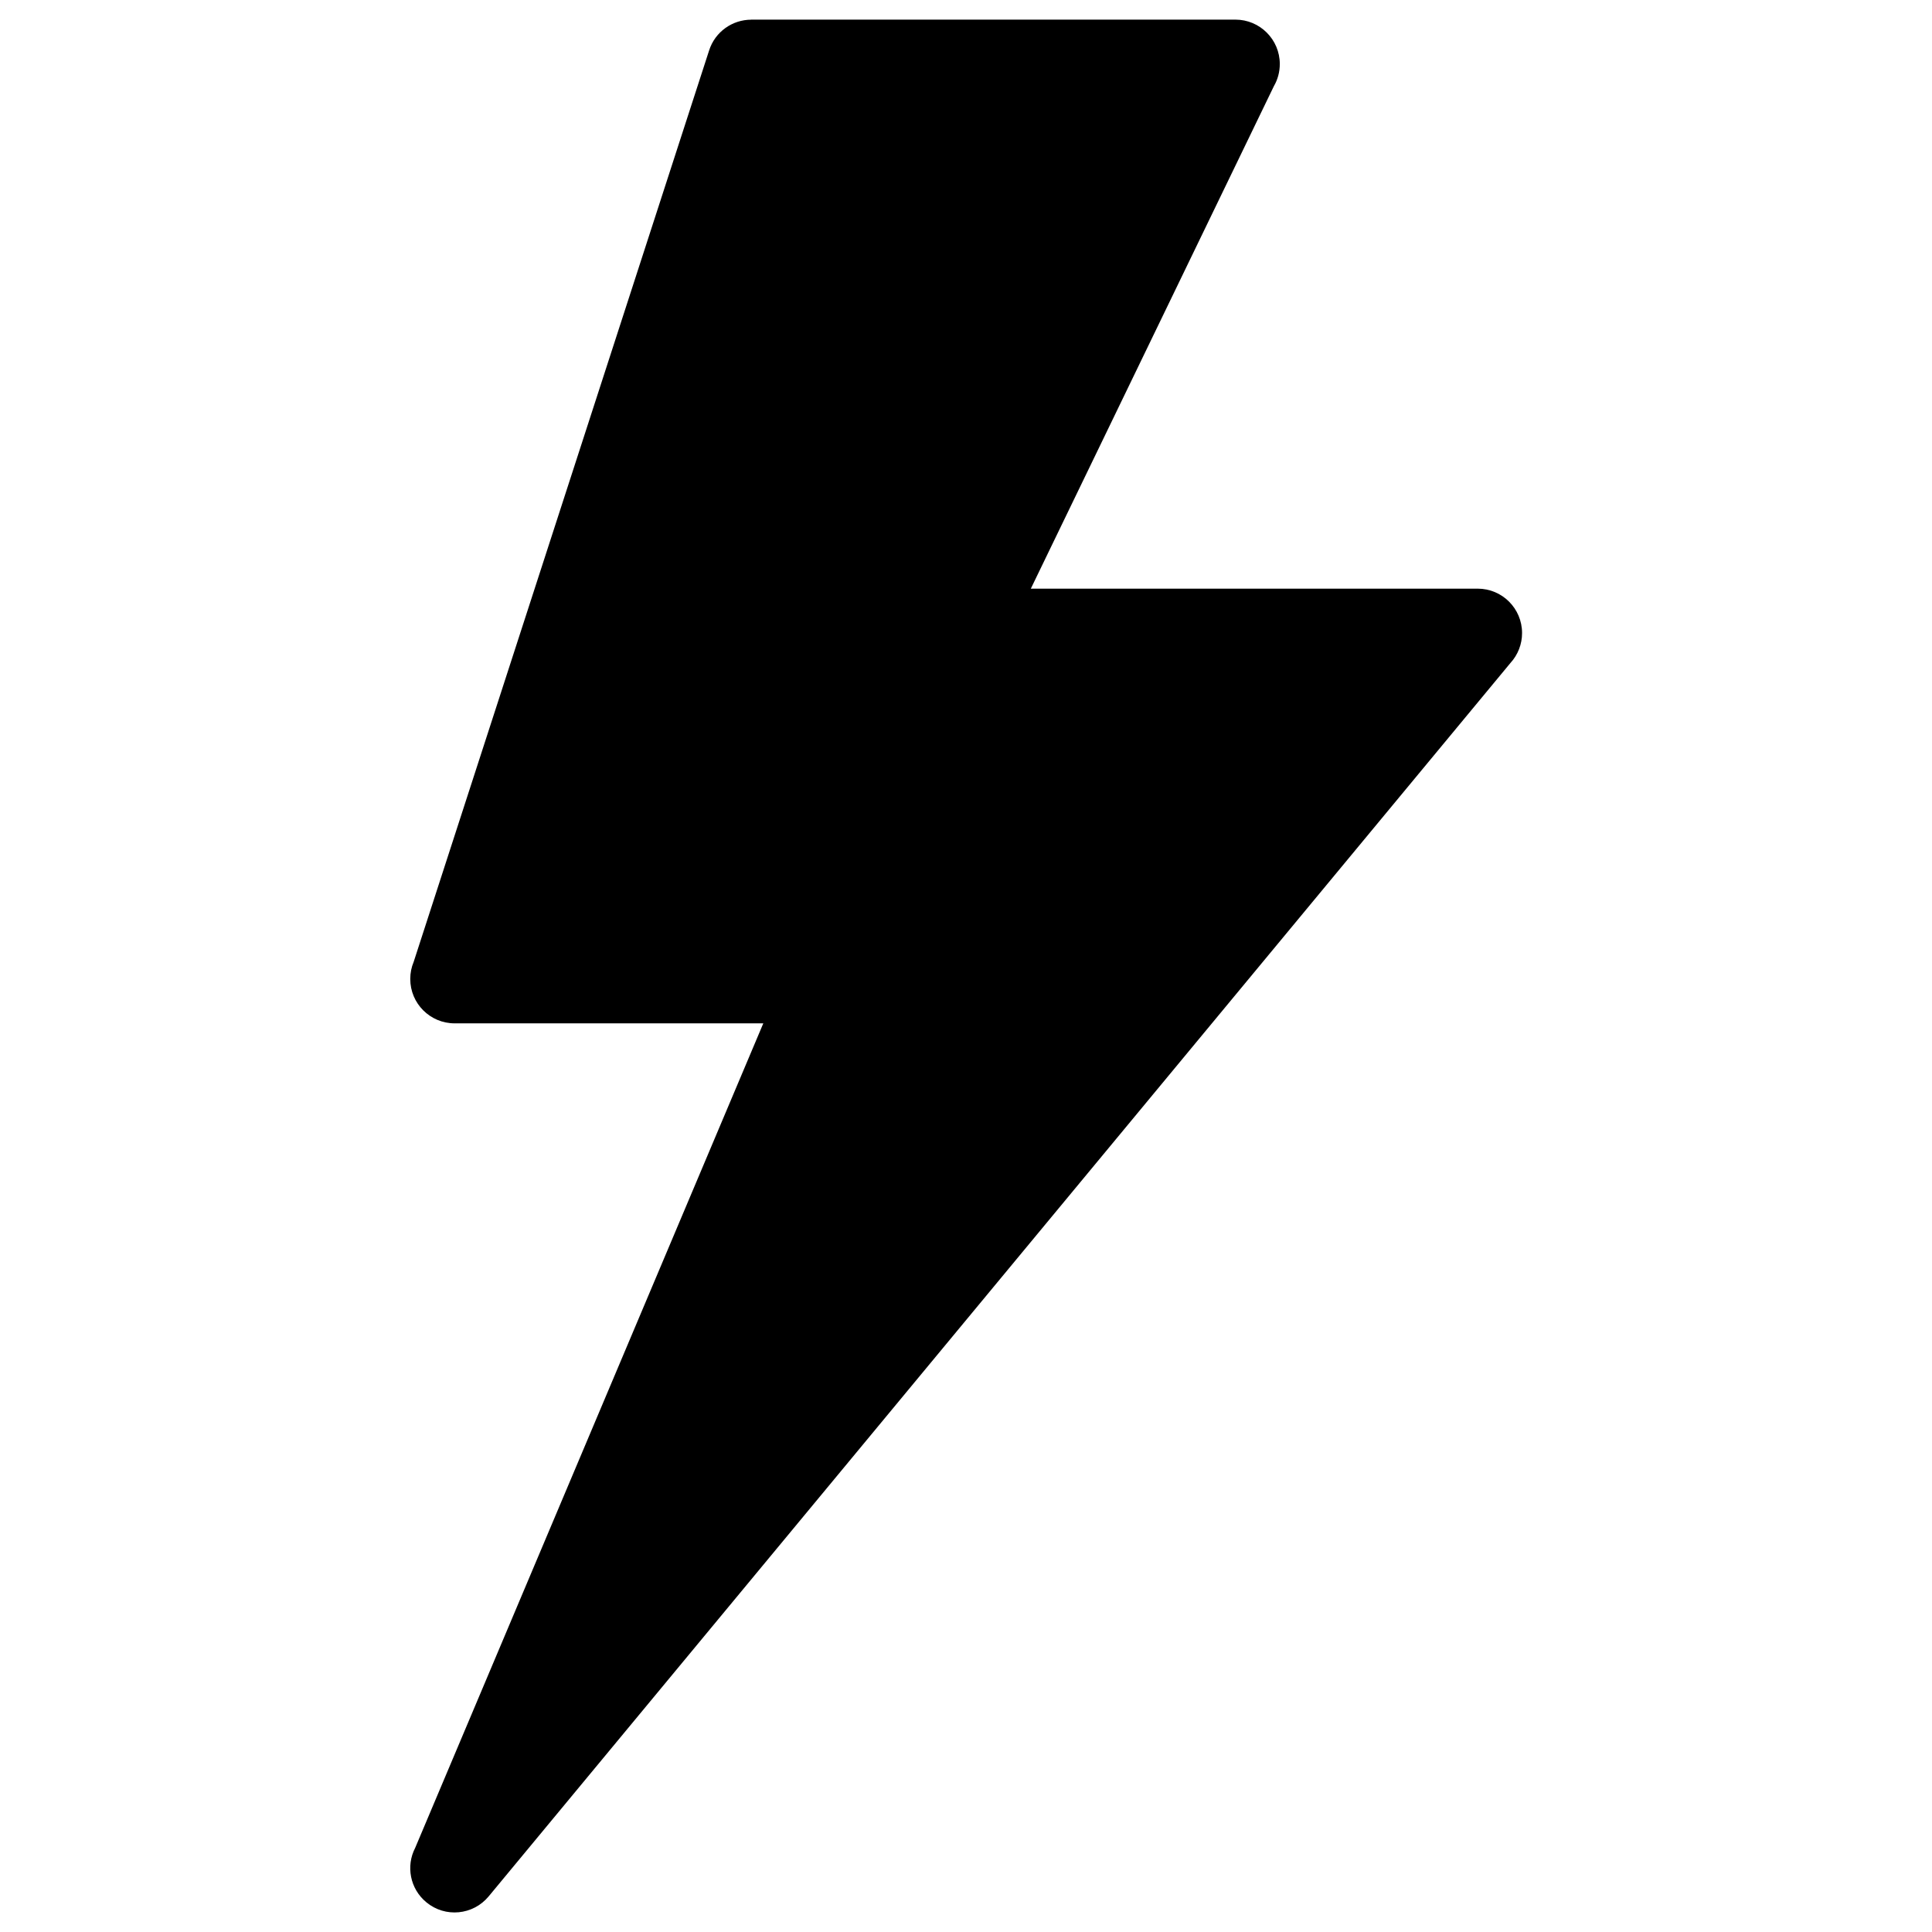
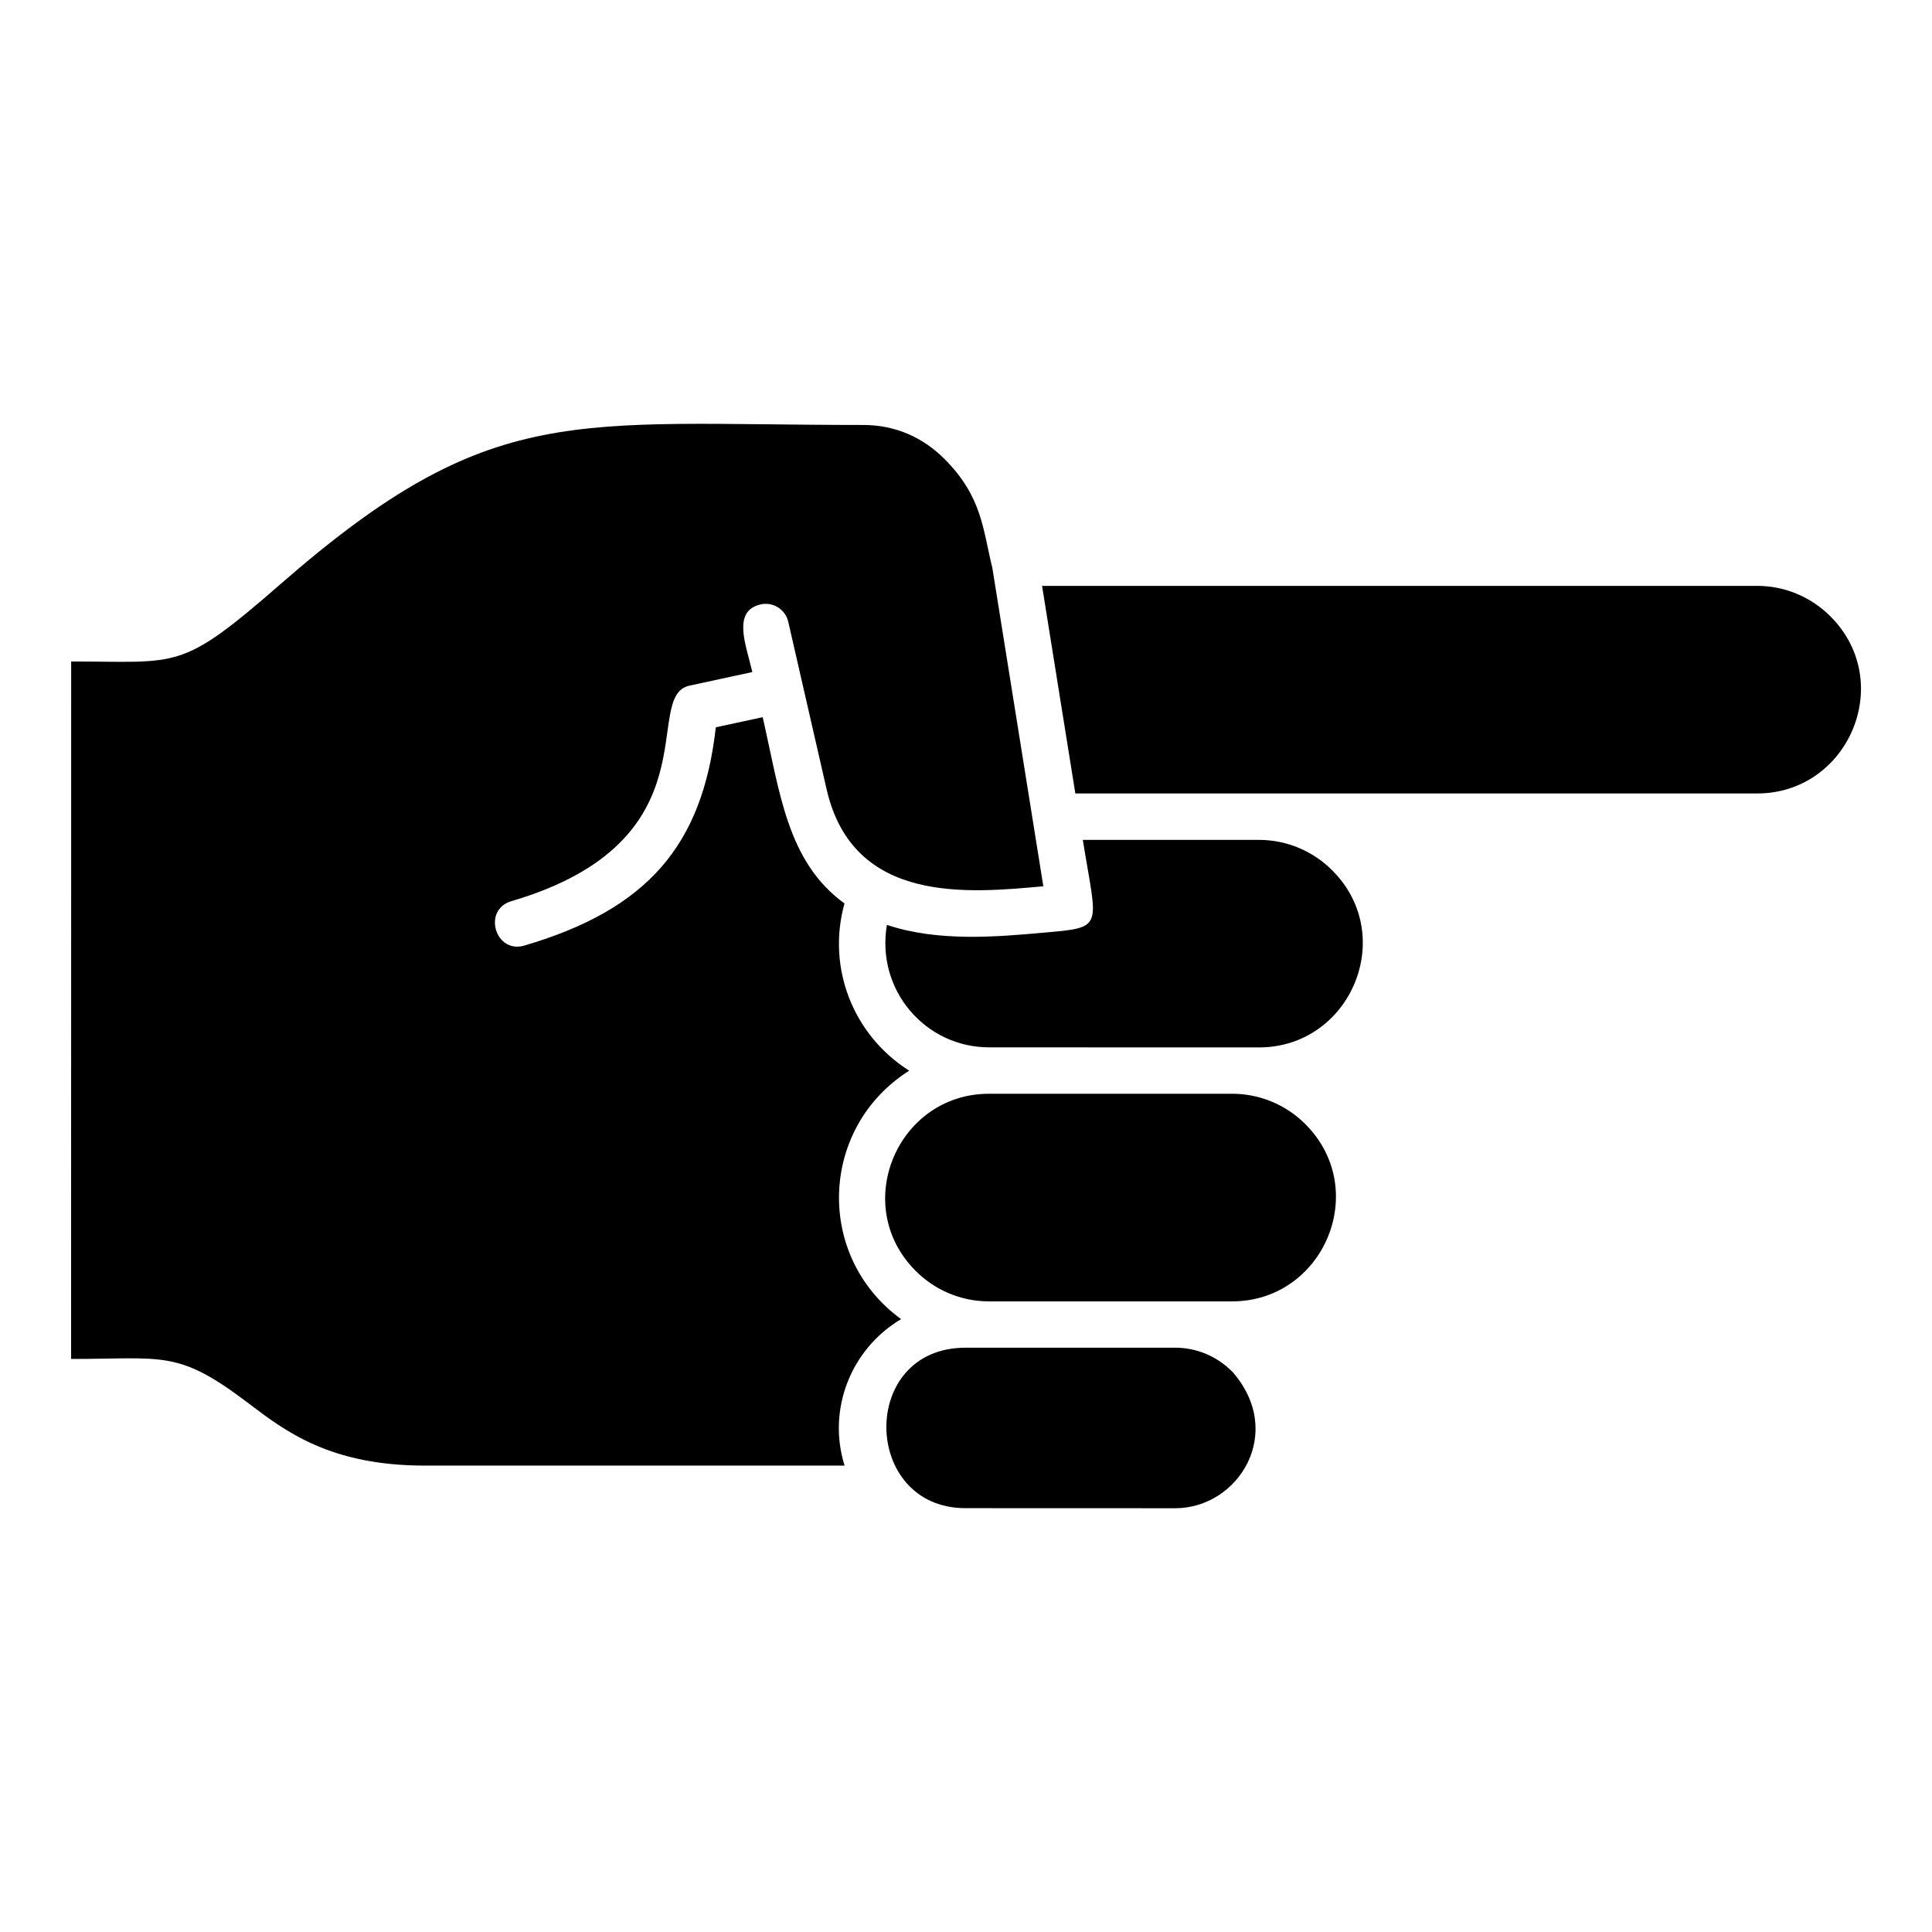
- <svg xmlns="http://www.w3.org/2000/svg" width="1600" height="1600" viewBox="0 0 1200 1200">
-   <path d="M466.5 12.188h300.84c15.188 0 27.562 12.328 27.562 27.562 0 5.016-1.313 9.703-3.656 13.734l-150.98 312.14h277.55c15.234 0 27.562 12.328 27.562 27.562a27.44 27.44 0 0 1-7.219 18.609l-634.64 766.08c-9.703 11.719-27.047 13.359-38.719 3.656-10.172-8.39-12.75-22.547-6.938-33.75l216.24-512.16h-191.72c-15.234 0-27.562-12.328-27.562-27.562 0-3.797.75-7.36 2.11-10.594l183.52-566.16c3.75-11.672 14.53-19.078 26.156-19.078v-.094z" />
+ <svg xmlns="http://www.w3.org/2000/svg" width="512pt" height="512pt" viewBox="0 0 512 512">
+   <path fill-rule="evenodd" d="M326.516 289.857h-64.418c-24.238 0-36.84 29.539-19.422 46.96 4.98 4.98 11.84 8.06 19.422 8.06h64.418c24.238 0 36.84-29.54 19.422-46.961a27.34 27.34 0 0 0-19.422-8.06m-15.059 67.302H255.86c-28.379 0-27.52 42.52 0 42.52l55.598.02c16.801 0 29.36-20.16 15.02-36.301l-.02.02c-3.84-3.86-9.16-6.263-15-6.263zm-26.48-146.88h180.68c24.18 0 36.86-29.5 19.422-46.941-4.98-4.98-11.859-8.078-19.422-8.078h-189.5zm-49.94 34.82c-2.923 17.3 10.198 32.46 27.081 32.46l71.52.02c24.22 0 36.84-29.52 19.422-46.921-4.98-4.981-11.859-8.08-19.422-8.08h-46.68c3.781 23.622 5.941 23.142-10.539 24.603-12.16 1.079-27.82 2.48-41.379-2.078zm27.96-94.5 13.5 84.28c-19.578 1.739-50.398 5-57.44-25.718l-10.16-44.38a6.123 6.123 0 0 0-7.34-4.601c-7.66 1.762-3.782 10.898-2.18 17.922l-16.66 3.602c-12.98 2.8 7.34 41.102-47.2 57.117-7.738 2.28-4.28 14.039 3.461 11.762 32.582-9.578 47.2-26.54 50.72-57.84l12.421-2.68c4.54 19.78 6.4 38.3 21.68 49.36-4.78 17.18 2.4 34.98 17.141 44.32-23.78 15.058-25.039 49.16-2.14 65.84-13.28 7.898-19.64 23.897-14.98 38.82H112.64c-25.06 0-36.918-9.02-46.738-16.48-18.82-14.302-22.32-11.782-47.06-11.782l.02-184.84c28.898 0 28.86 2.7 55.742-20.738 55.723-48.582 77.137-41.94 154.18-41.94 8.68 0 15.941 3.44 21.461 8.96 10.06 10.04 10.2 18.66 12.762 29.02z" />
</svg>
